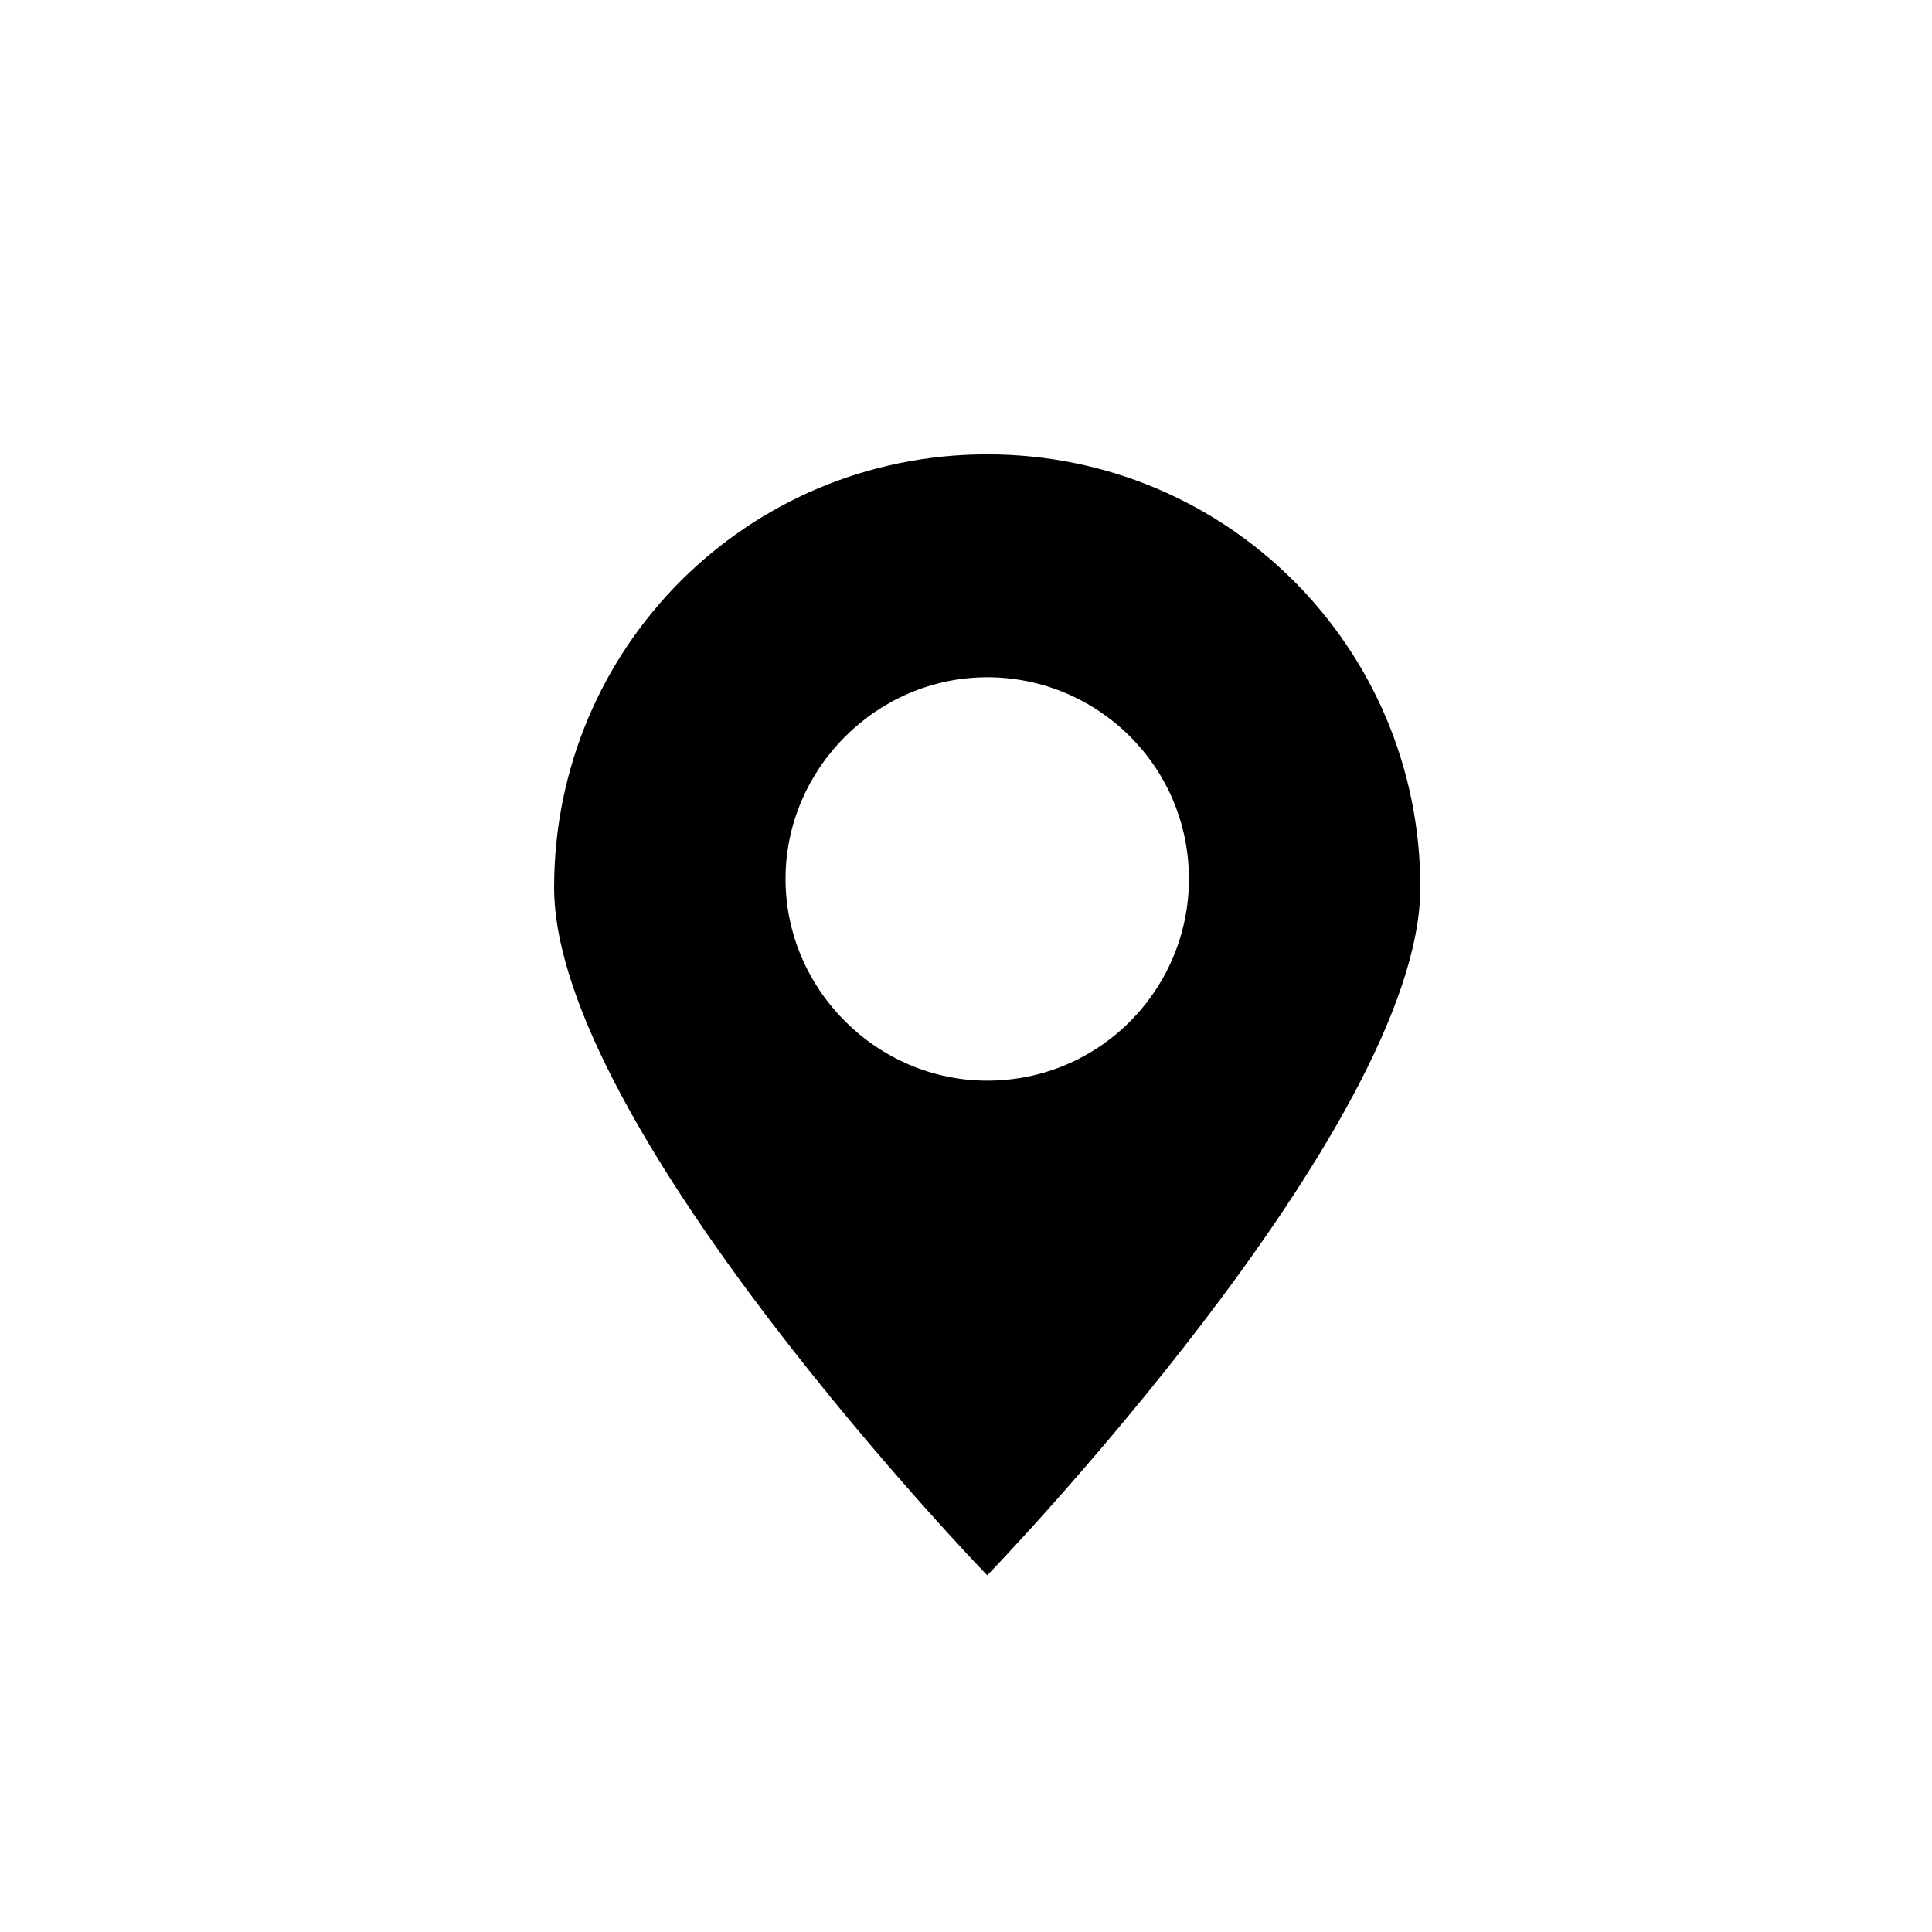
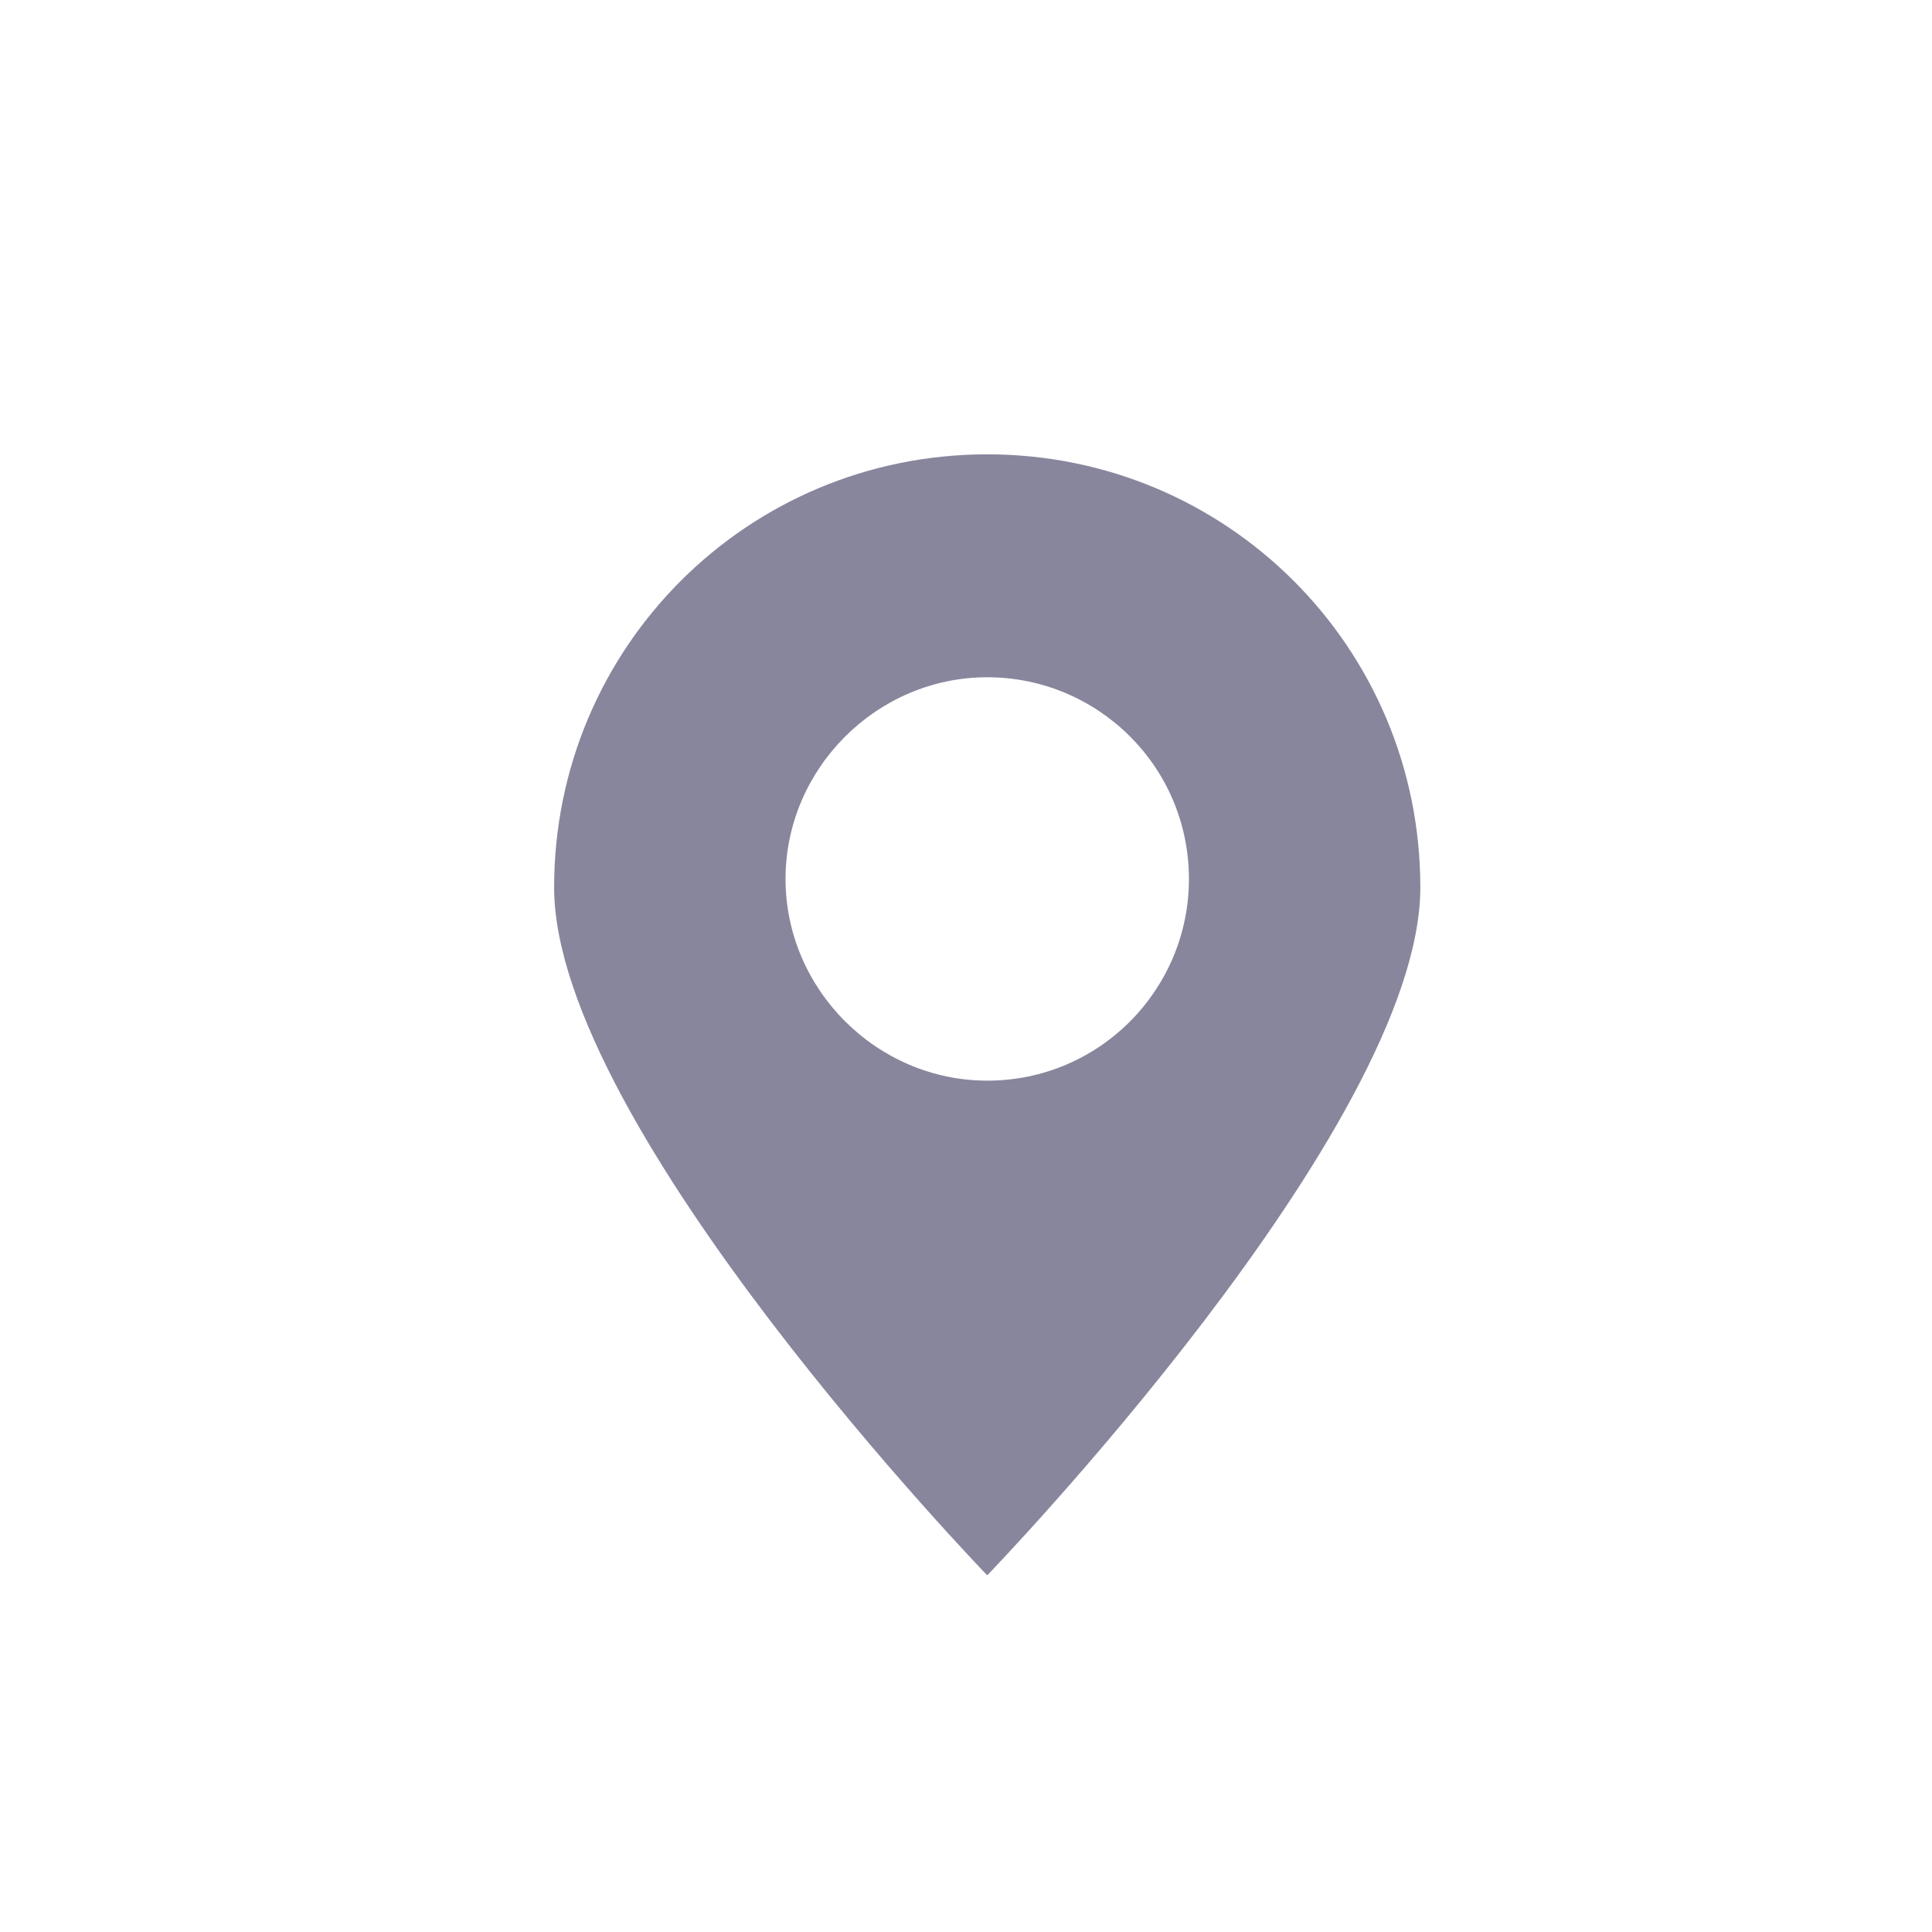
<svg xmlns="http://www.w3.org/2000/svg" id="Layer_1" style="enable-background:new 0 0 91 91;" version="1.1" viewBox="0 0 91 91" xml:space="preserve">
  <g>
-     <path d="M66.9,41.8c0-11.3-9.1-20.4-20.4-20.4c-11.3,0-20.4,9.1-20.4,20.4c0,11.3,20.4,32.4,20.4,32.4S66.9,53.1,66.9,41.8z    M37,41.4c0-5.2,4.3-9.5,9.5-9.5c5.2,0,9.5,4.2,9.5,9.5c0,5.2-4.2,9.5-9.5,9.5C41.3,50.9,37,46.6,37,41.4z" />
+     <path fill="#88869d" d="M66.9,41.8c0-11.3-9.1-20.4-20.4-20.4c-11.3,0-20.4,9.1-20.4,20.4c0,11.3,20.4,32.4,20.4,32.4S66.9,53.1,66.9,41.8z    M37,41.4c0-5.2,4.3-9.5,9.5-9.5c5.2,0,9.5,4.2,9.5,9.5c0,5.2-4.2,9.5-9.5,9.5C41.3,50.9,37,46.6,37,41.4z" />
  </g>
</svg>
